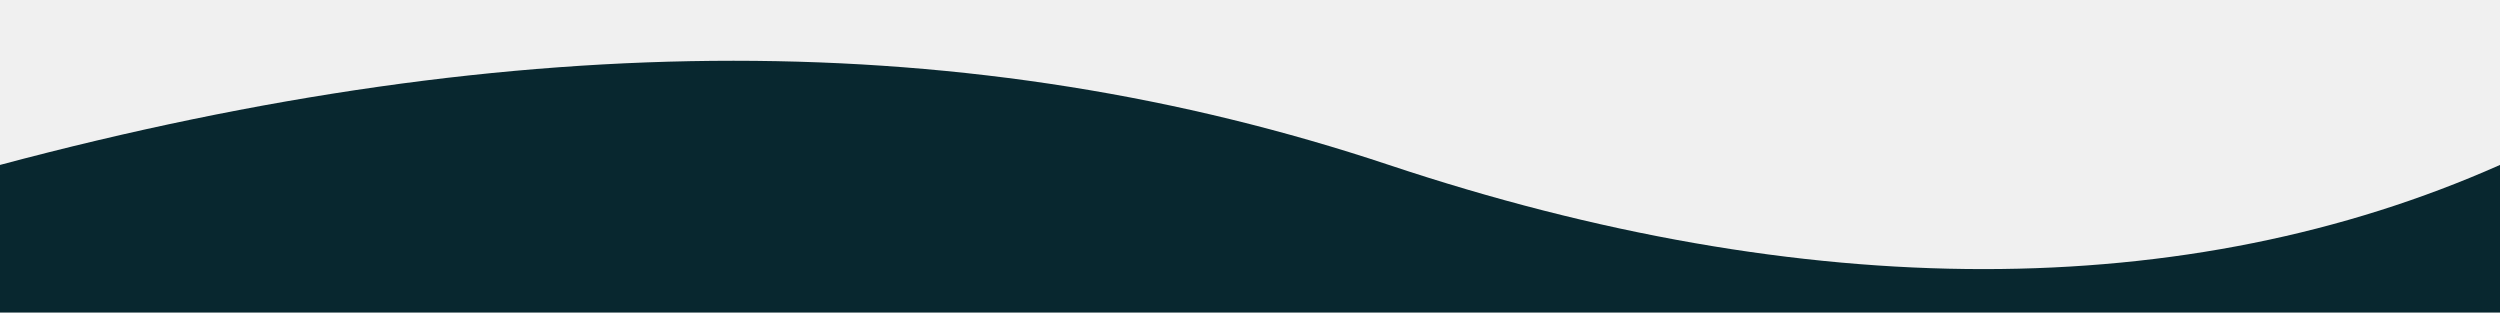
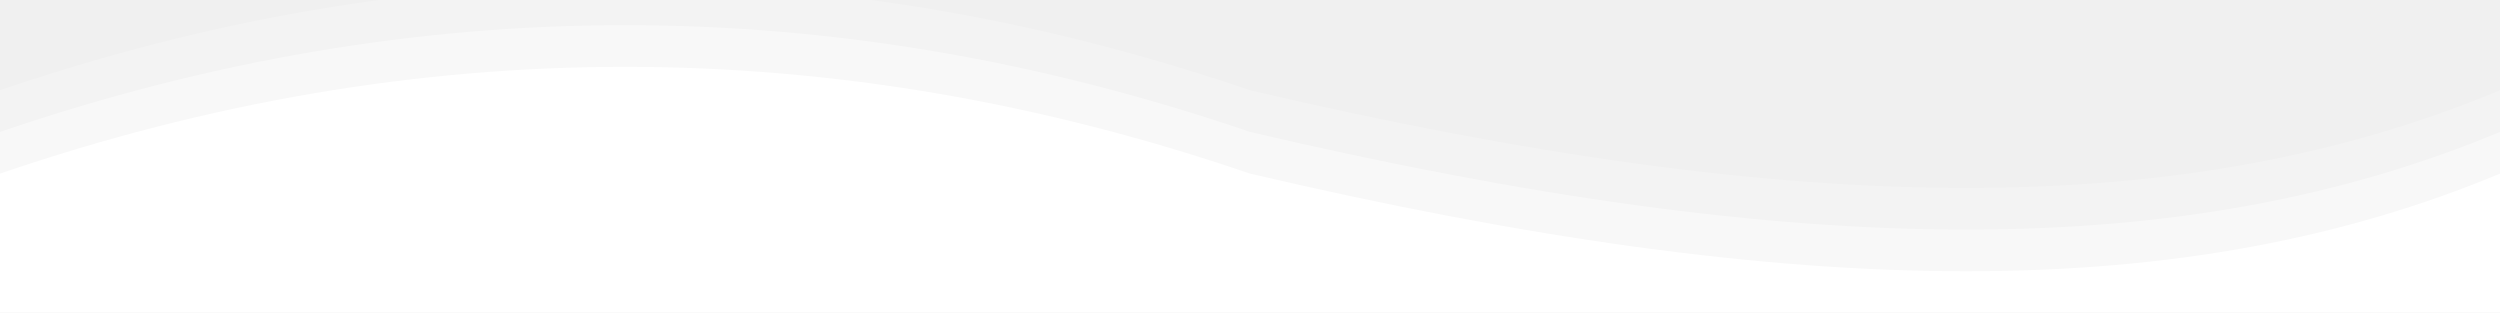
<svg xmlns="http://www.w3.org/2000/svg" viewBox="0 0 1440 180" preserveAspectRatio="none">
-   <path fill="#08272f" d="M0 95 C300 15 560 15 800 95 C1040 175 1260 175 1440 95 L1440 180 L0 180 Z" />
+   <path fill="#ffffff" fill-opacity="0.2" d="M0 52 C240 -30 480 -30 720 52 C1040 127 1260 127 1440 52 L1440 180 L0 180 Z" />
+   <path fill="#ffffff" fill-opacity="0.42" d="M0 76 C240 -6 480 -6 720 76 C1040 151 1260 151 1440 76 L1440 180 L0 180 Z" />
+   <path fill="#ffffff" d="M0 100 C240 18 480 18 720 100 C1040 175 1260 175 1440 100 L1440 180 L0 180 Z" />
</svg>
